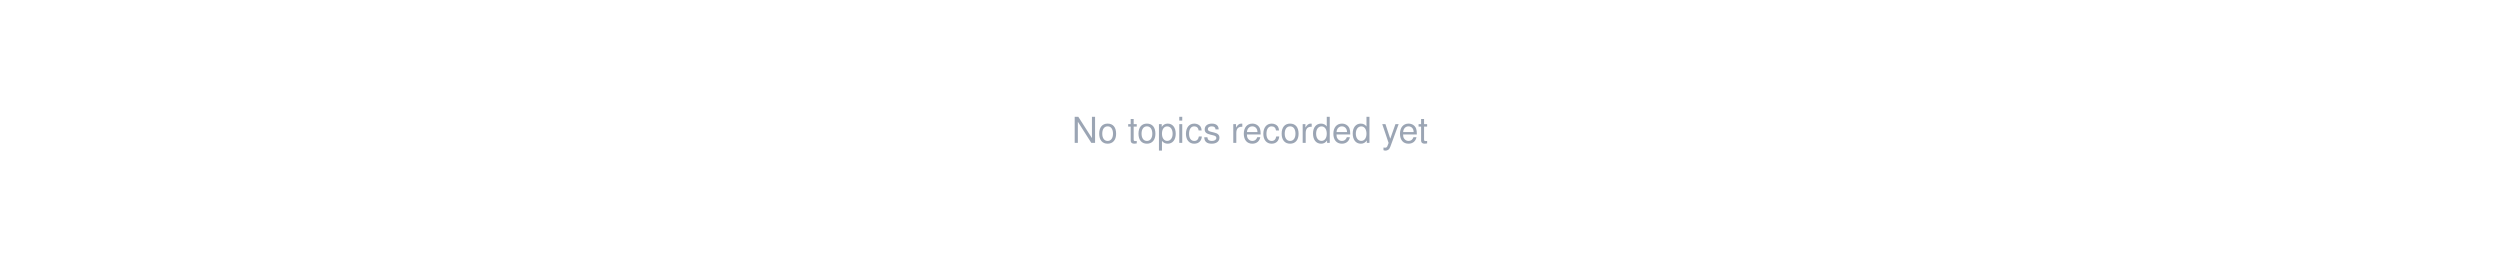
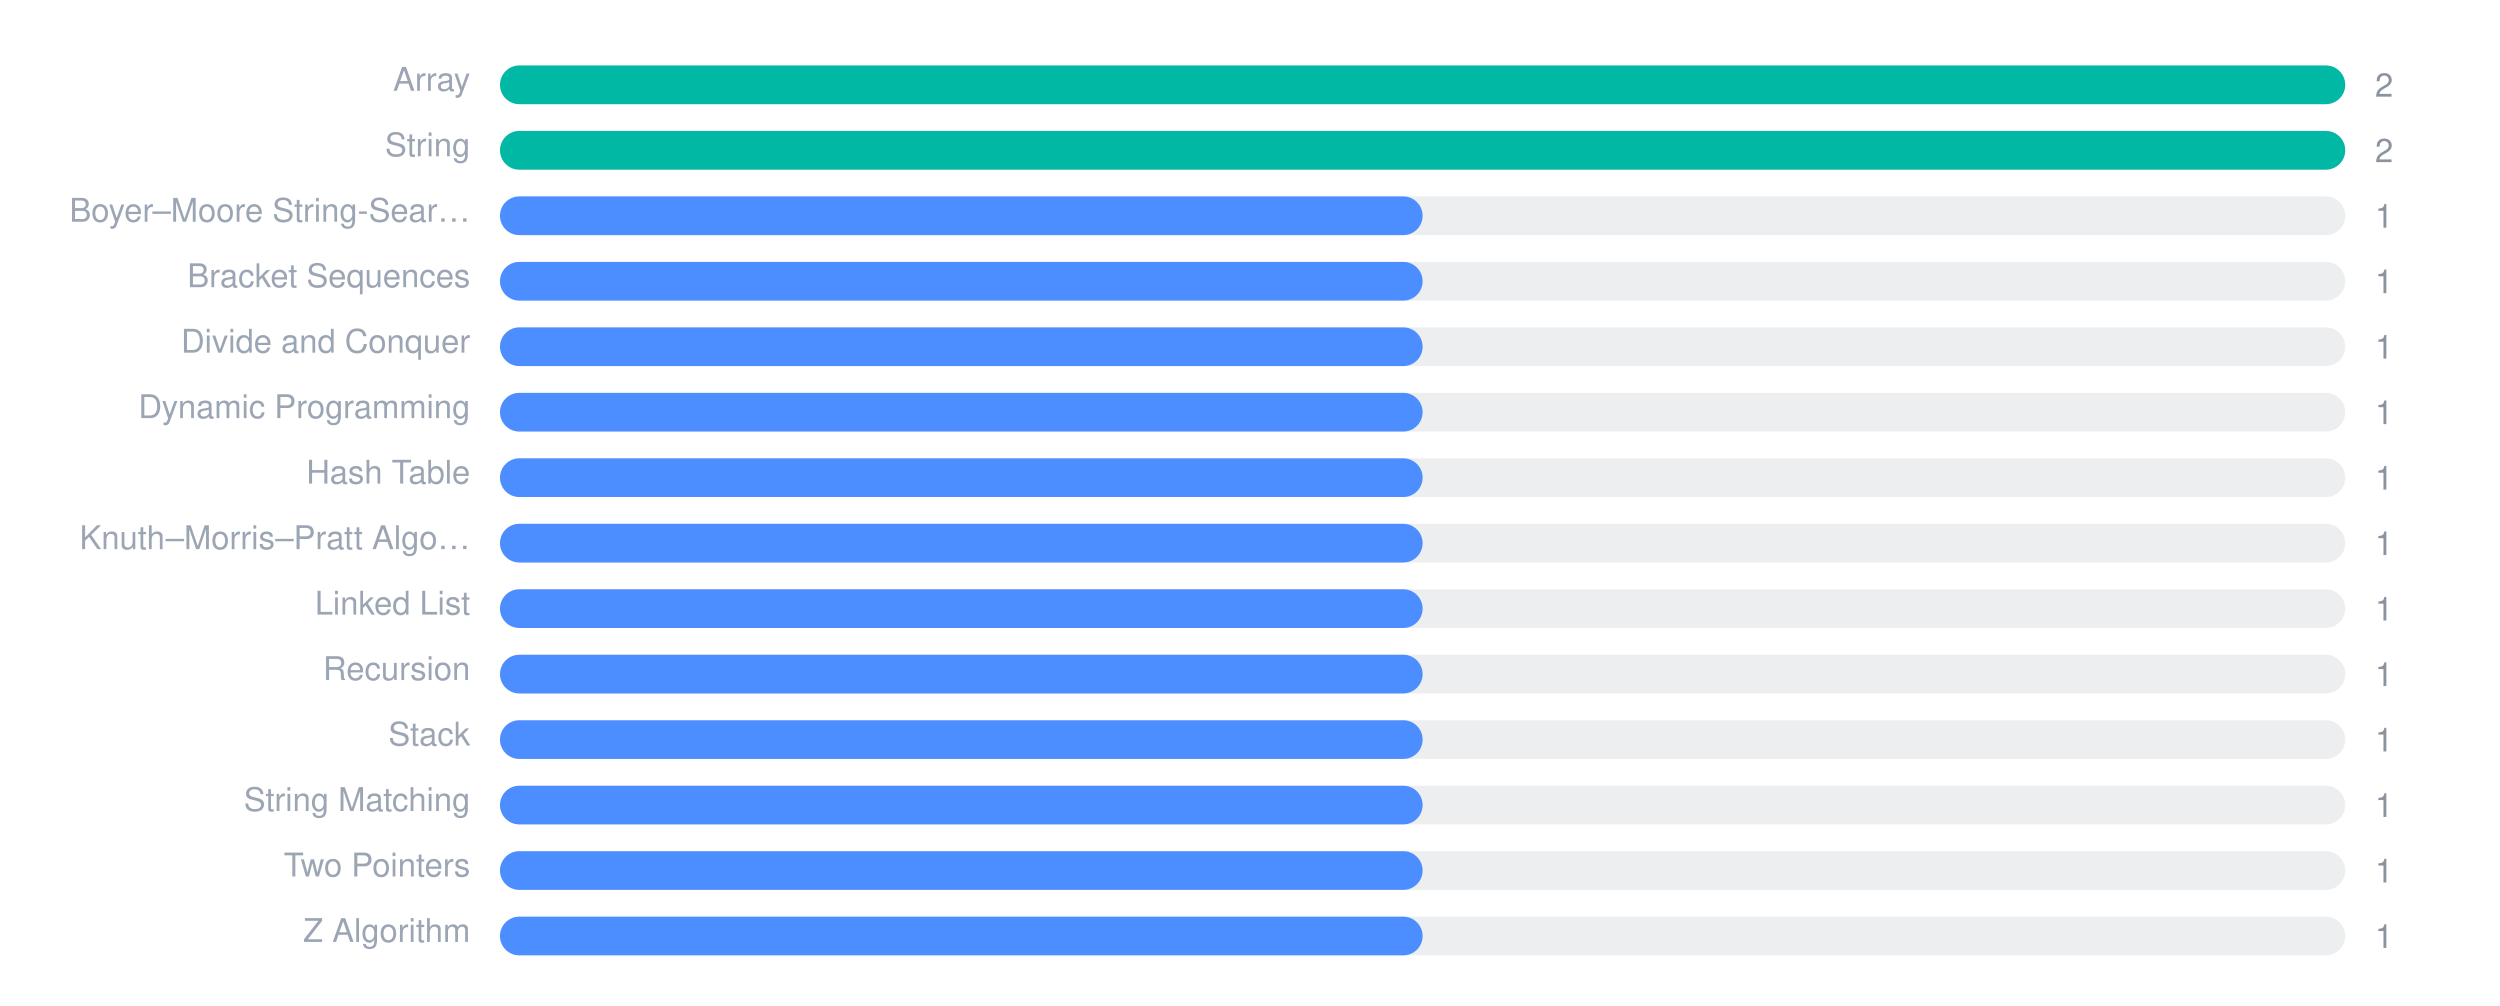
- <svg xmlns="http://www.w3.org/2000/svg" width="840" height="90" viewBox="0 0 840 90" role="img" aria-label="Problems solved by topic" font-family="-apple-system,BlinkMacSystemFont,'Segoe UI',Helvetica,Arial,sans-serif">
-   <text x="420" y="48" font-size="12" font-weight="400" fill="#9ba5b4" text-anchor="middle">No topics recorded yet</text>
+ <svg xmlns="http://www.w3.org/2000/svg" width="840" height="338" viewBox="0 0 840 338" role="img" aria-label="Problems solved by topic" font-family="-apple-system,BlinkMacSystemFont,'Segoe UI',Helvetica,Arial,sans-serif">
+   <text x="158" y="30.5" font-size="11" font-weight="400" fill="#9ba5b4" text-anchor="end">Array</text>
+   <rect x="168" y="22" width="620" height="13" rx="6.5" fill="rgba(140,148,160,0.16)" />
+   <rect x="168" y="22" width="620" height="13" rx="6.5" fill="#00b8a3" />
+   <text x="798" y="32.5" font-size="11" font-weight="400" fill="#8b949e" text-anchor="start">2</text>
+   <text x="158" y="52.5" font-size="11" font-weight="400" fill="#9ba5b4" text-anchor="end">String</text>
+   <rect x="168" y="44" width="620" height="13" rx="6.5" fill="rgba(140,148,160,0.16)" />
+   <rect x="168" y="44" width="620" height="13" rx="6.5" fill="#00b8a3" />
+   <text x="798" y="54.5" font-size="11" font-weight="400" fill="#8b949e" text-anchor="start">2</text>
+   <text x="158" y="74.5" font-size="11" font-weight="400" fill="#9ba5b4" text-anchor="end">Boyer–Moore String-Sear…</text>
+   <rect x="168" y="66" width="620" height="13" rx="6.5" fill="rgba(140,148,160,0.16)" />
+   <rect x="168" y="66" width="310" height="13" rx="6.5" fill="#4c8dff" />
+   <text x="798" y="76.5" font-size="11" font-weight="400" fill="#8b949e" text-anchor="start">1</text>
+   <text x="158" y="96.5" font-size="11" font-weight="400" fill="#9ba5b4" text-anchor="end">Bracket Sequences</text>
+   <rect x="168" y="88" width="620" height="13" rx="6.5" fill="rgba(140,148,160,0.16)" />
+   <rect x="168" y="88" width="310" height="13" rx="6.5" fill="#4c8dff" />
+   <text x="798" y="98.5" font-size="11" font-weight="400" fill="#8b949e" text-anchor="start">1</text>
+   <text x="158" y="118.5" font-size="11" font-weight="400" fill="#9ba5b4" text-anchor="end">Divide and Conquer</text>
+   <rect x="168" y="110" width="620" height="13" rx="6.5" fill="rgba(140,148,160,0.16)" />
+   <rect x="168" y="110" width="310" height="13" rx="6.5" fill="#4c8dff" />
+   <text x="798" y="120.5" font-size="11" font-weight="400" fill="#8b949e" text-anchor="start">1</text>
+   <text x="158" y="140.5" font-size="11" font-weight="400" fill="#9ba5b4" text-anchor="end">Dynamic Programming</text>
+   <rect x="168" y="132" width="620" height="13" rx="6.5" fill="rgba(140,148,160,0.16)" />
+   <rect x="168" y="132" width="310" height="13" rx="6.5" fill="#4c8dff" />
+   <text x="798" y="142.5" font-size="11" font-weight="400" fill="#8b949e" text-anchor="start">1</text>
+   <text x="158" y="162.5" font-size="11" font-weight="400" fill="#9ba5b4" text-anchor="end">Hash Table</text>
+   <rect x="168" y="154" width="620" height="13" rx="6.5" fill="rgba(140,148,160,0.16)" />
+   <rect x="168" y="154" width="310" height="13" rx="6.5" fill="#4c8dff" />
+   <text x="798" y="164.5" font-size="11" font-weight="400" fill="#8b949e" text-anchor="start">1</text>
+   <text x="158" y="184.5" font-size="11" font-weight="400" fill="#9ba5b4" text-anchor="end">Knuth–Morris–Pratt Algo…</text>
+   <rect x="168" y="176" width="620" height="13" rx="6.5" fill="rgba(140,148,160,0.16)" />
+   <rect x="168" y="176" width="310" height="13" rx="6.5" fill="#4c8dff" />
+   <text x="798" y="186.5" font-size="11" font-weight="400" fill="#8b949e" text-anchor="start">1</text>
+   <text x="158" y="206.5" font-size="11" font-weight="400" fill="#9ba5b4" text-anchor="end">Linked List</text>
+   <rect x="168" y="198" width="620" height="13" rx="6.5" fill="rgba(140,148,160,0.16)" />
+   <rect x="168" y="198" width="310" height="13" rx="6.5" fill="#4c8dff" />
+   <text x="798" y="208.5" font-size="11" font-weight="400" fill="#8b949e" text-anchor="start">1</text>
+   <text x="158" y="228.5" font-size="11" font-weight="400" fill="#9ba5b4" text-anchor="end">Recursion</text>
+   <rect x="168" y="220" width="620" height="13" rx="6.5" fill="rgba(140,148,160,0.16)" />
+   <rect x="168" y="220" width="310" height="13" rx="6.5" fill="#4c8dff" />
+   <text x="798" y="230.5" font-size="11" font-weight="400" fill="#8b949e" text-anchor="start">1</text>
+   <text x="158" y="250.5" font-size="11" font-weight="400" fill="#9ba5b4" text-anchor="end">Stack</text>
+   <rect x="168" y="242" width="620" height="13" rx="6.5" fill="rgba(140,148,160,0.16)" />
+   <rect x="168" y="242" width="310" height="13" rx="6.5" fill="#4c8dff" />
+   <text x="798" y="252.5" font-size="11" font-weight="400" fill="#8b949e" text-anchor="start">1</text>
+   <text x="158" y="272.5" font-size="11" font-weight="400" fill="#9ba5b4" text-anchor="end">String Matching</text>
+   <rect x="168" y="264" width="620" height="13" rx="6.5" fill="rgba(140,148,160,0.16)" />
+   <rect x="168" y="264" width="310" height="13" rx="6.5" fill="#4c8dff" />
+   <text x="798" y="274.5" font-size="11" font-weight="400" fill="#8b949e" text-anchor="start">1</text>
+   <text x="158" y="294.5" font-size="11" font-weight="400" fill="#9ba5b4" text-anchor="end">Two Pointers</text>
+   <rect x="168" y="286" width="620" height="13" rx="6.5" fill="rgba(140,148,160,0.16)" />
+   <rect x="168" y="286" width="310" height="13" rx="6.5" fill="#4c8dff" />
+   <text x="798" y="296.5" font-size="11" font-weight="400" fill="#8b949e" text-anchor="start">1</text>
+   <text x="158" y="316.5" font-size="11" font-weight="400" fill="#9ba5b4" text-anchor="end">Z Algorithm</text>
+   <rect x="168" y="308" width="620" height="13" rx="6.5" fill="rgba(140,148,160,0.16)" />
+   <rect x="168" y="308" width="310" height="13" rx="6.5" fill="#4c8dff" />
+   <text x="798" y="318.5" font-size="11" font-weight="400" fill="#8b949e" text-anchor="start">1</text>
</svg>
